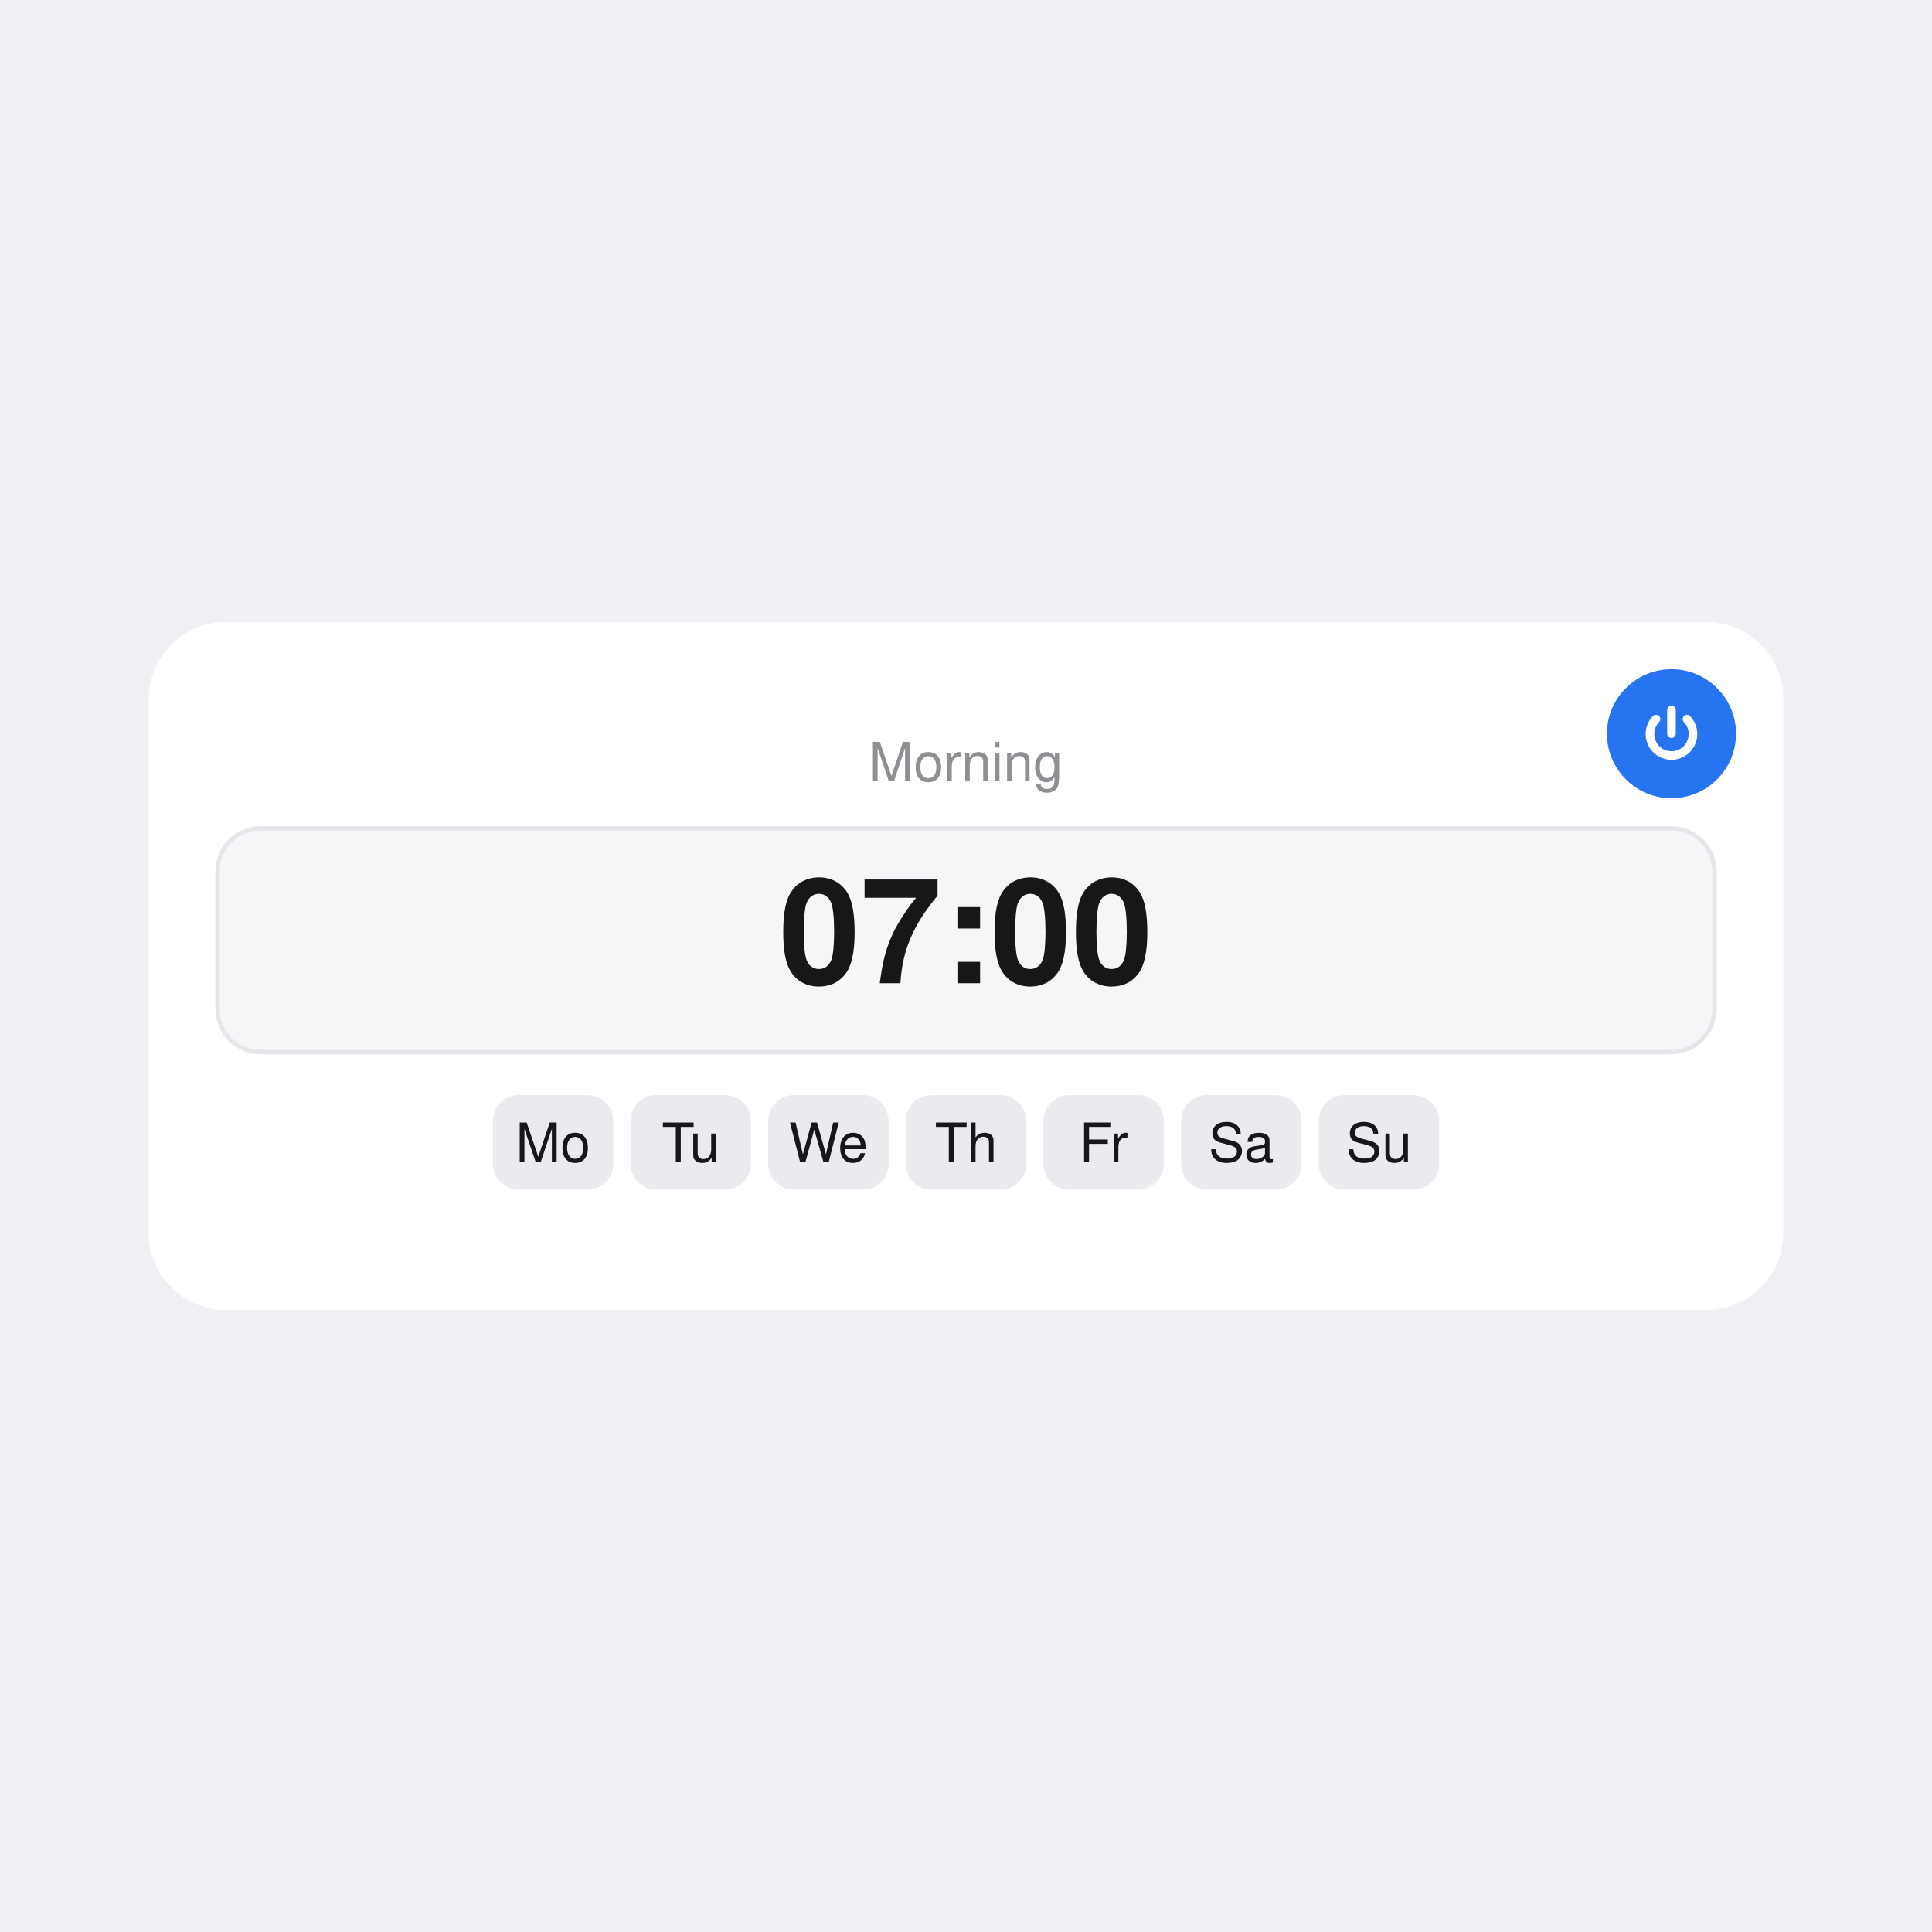
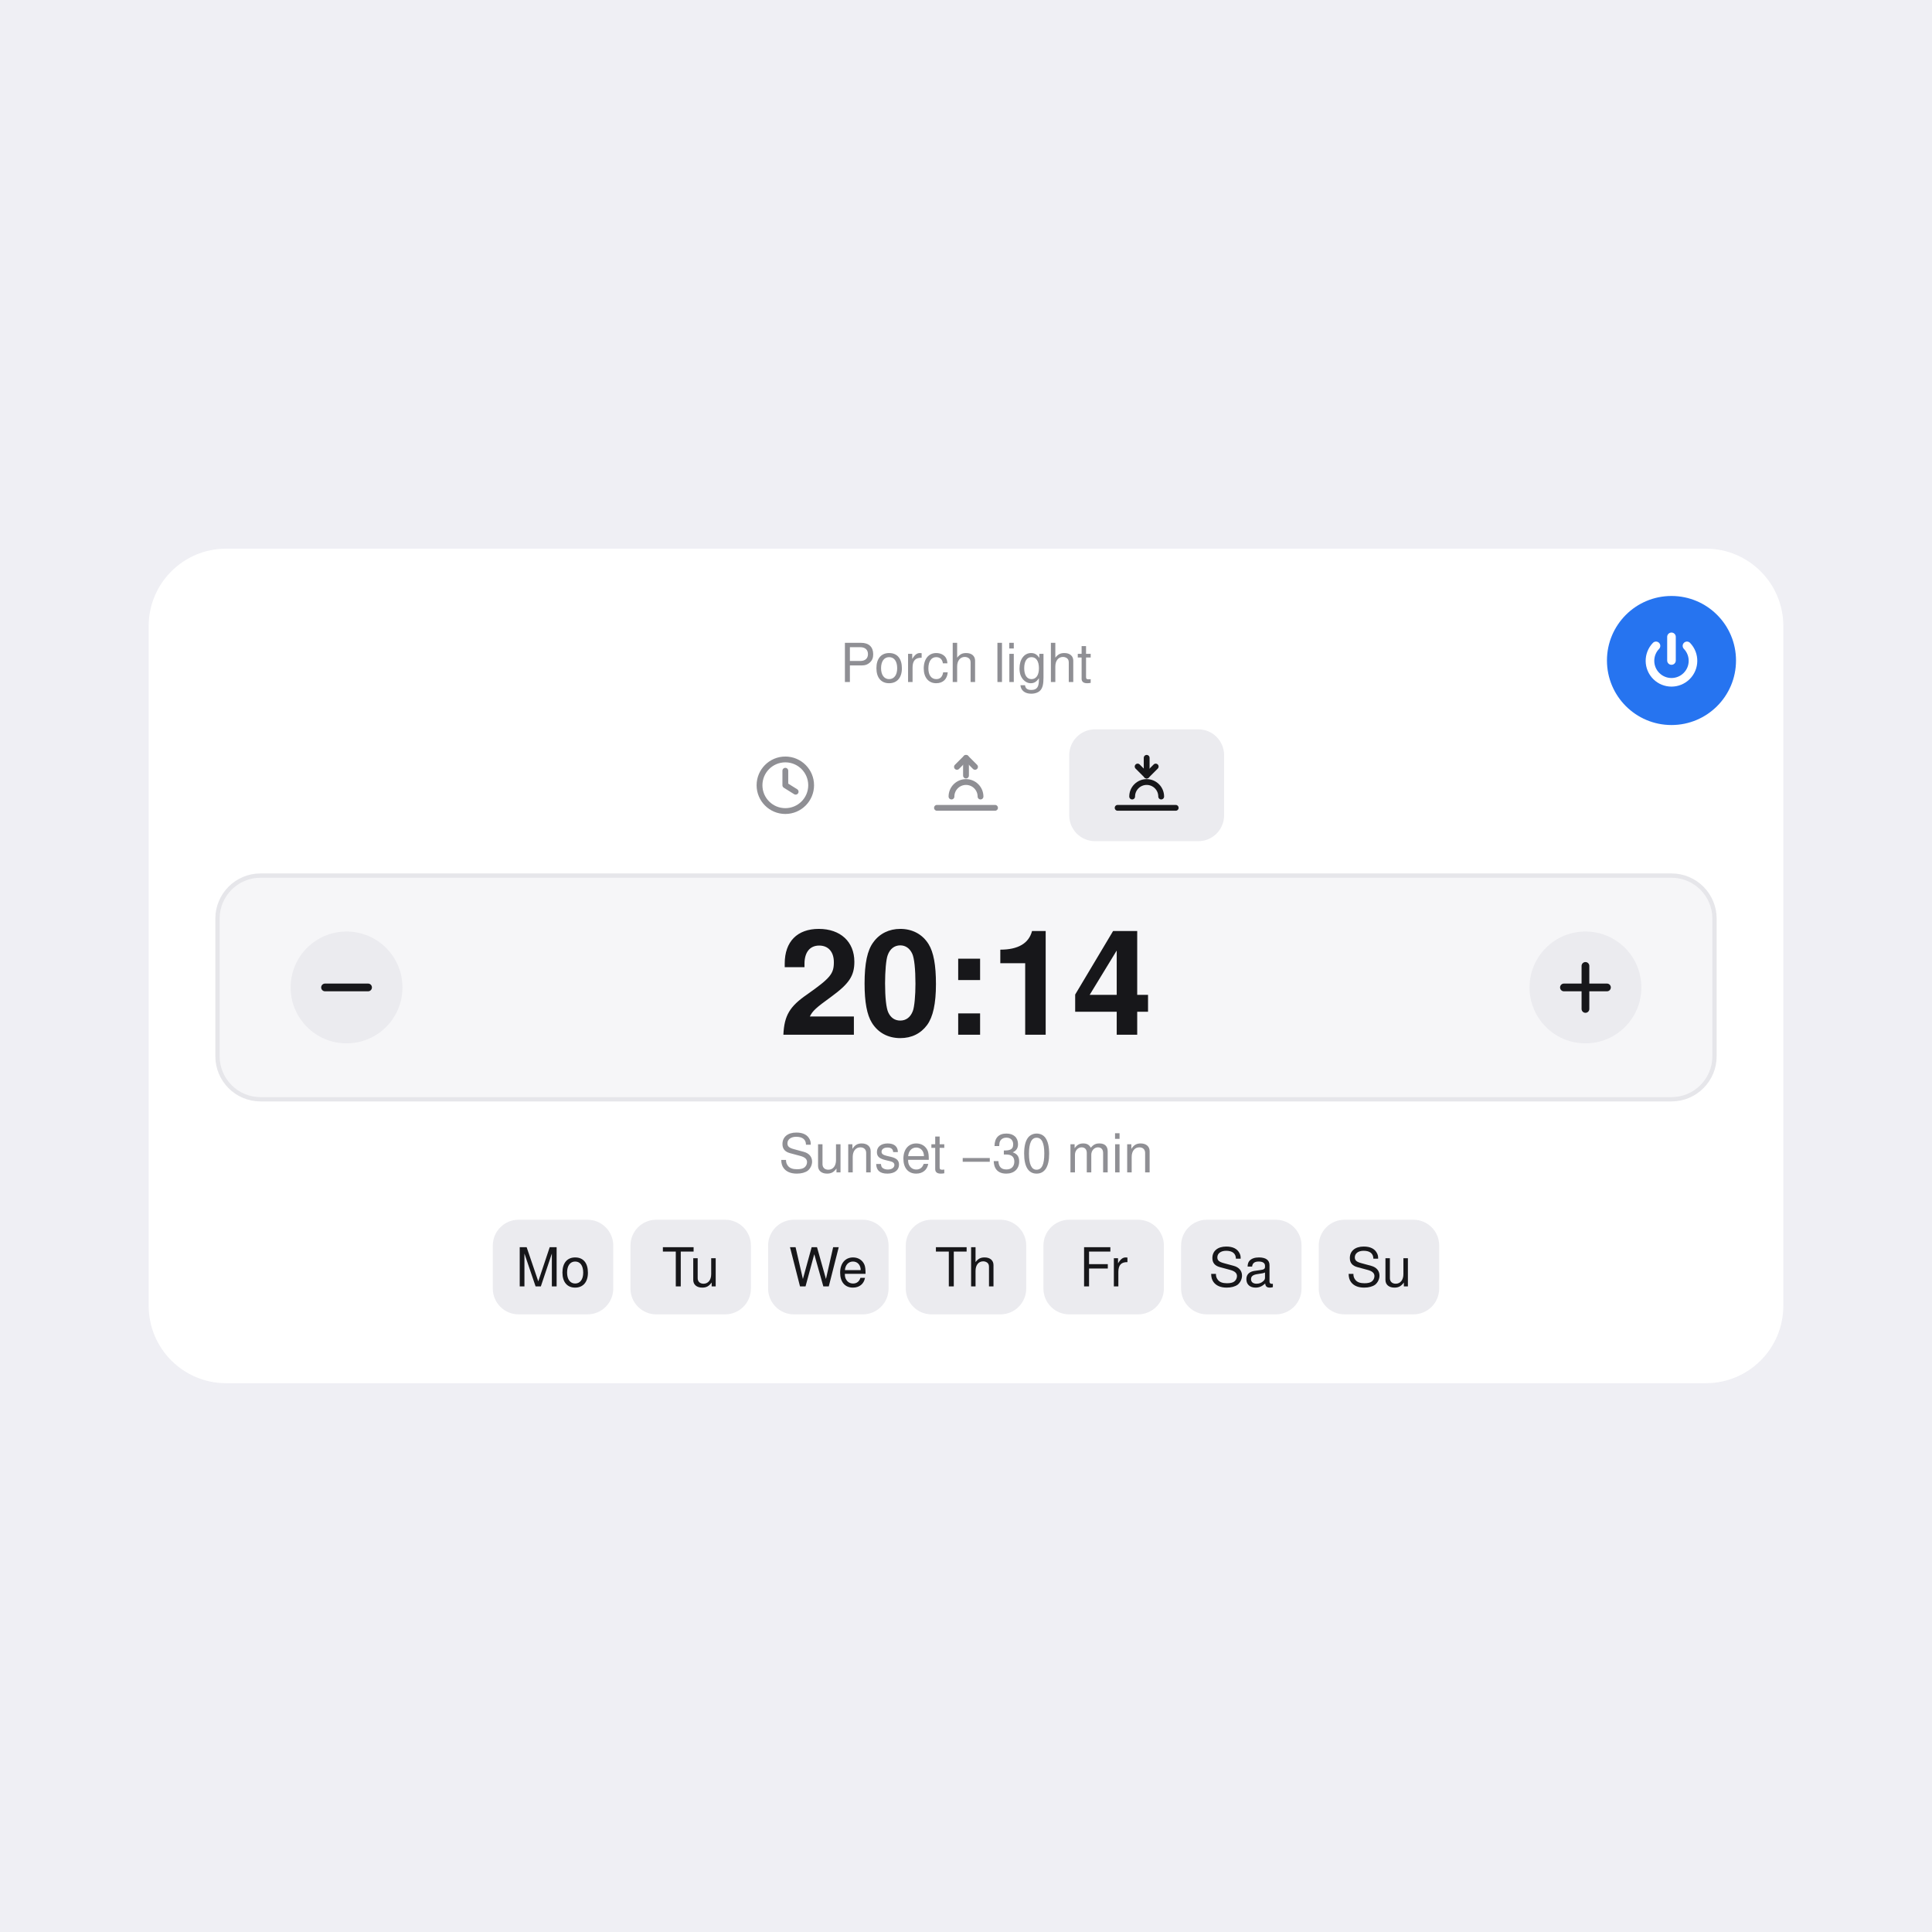
<svg xmlns="http://www.w3.org/2000/svg" viewBox="0 0 1024 1024">
  <rect width="1024" height="1024" fill="#EFEFF4" />
-   <g transform="translate(78.8 329.6) scale(2.28)">
-     <rect x="0" y="0" width="380" height="160" rx="18" fill="#FFFFFF" />
+   <g transform="translate(78.8 290.8) scale(2.28)">
+     <rect x="0" y="0" width="380" height="194" rx="18" fill="#FFFFFF" />
    <circle cx="354" cy="26" r="15" fill="#2674F0" />
    <g fill="none" stroke="#fff" stroke-width="2" stroke-linecap="round" transform="translate(346 18)">
      <path d="M8 2.5v5.5" />
      <path d="M4.4 4.6a5 5 0 1 0 7.2 0" />
    </g>
-     <text x="190" y="37" font-family="Helvetica, Arial, sans-serif" font-size="12.5" fill="#8F8F94" text-anchor="middle">Morning</text>
-     <rect x="16" y="48" width="348" height="52" rx="10" fill="#F6F6F8" stroke="#E6E6EA" />
-     <text x="190" y="84" font-family="Helvetica, Arial, sans-serif" font-size="34" font-weight="700" fill="#17171A" text-anchor="middle">07:00</text>
-     <rect x="80.0" y="110" width="28" height="22" rx="6" fill="#EBEBEF" />
-     <text x="94.0" y="125.5" font-family="Helvetica, Arial, sans-serif" font-size="12.5" fill="#17171A" text-anchor="middle">Mo</text>
-     <rect x="112.0" y="110" width="28" height="22" rx="6" fill="#EBEBEF" />
-     <text x="126.0" y="125.5" font-family="Helvetica, Arial, sans-serif" font-size="12.5" fill="#17171A" text-anchor="middle">Tu</text>
-     <rect x="144.0" y="110" width="28" height="22" rx="6" fill="#EBEBEF" />
-     <text x="158.0" y="125.5" font-family="Helvetica, Arial, sans-serif" font-size="12.5" fill="#17171A" text-anchor="middle">We</text>
-     <rect x="176.0" y="110" width="28" height="22" rx="6" fill="#EBEBEF" />
-     <text x="190.0" y="125.5" font-family="Helvetica, Arial, sans-serif" font-size="12.5" fill="#17171A" text-anchor="middle">Th</text>
-     <rect x="208.0" y="110" width="28" height="22" rx="6" fill="#EBEBEF" />
-     <text x="222.0" y="125.5" font-family="Helvetica, Arial, sans-serif" font-size="12.5" fill="#17171A" text-anchor="middle">Fr</text>
-     <rect x="240.0" y="110" width="28" height="22" rx="6" fill="#EBEBEF" />
-     <text x="254.0" y="125.5" font-family="Helvetica, Arial, sans-serif" font-size="12.5" fill="#17171A" text-anchor="middle">Sa</text>
-     <rect x="272.0" y="110" width="28" height="22" rx="6" fill="#EBEBEF" />
-     <text x="286.0" y="125.5" font-family="Helvetica, Arial, sans-serif" font-size="12.5" fill="#17171A" text-anchor="middle">Su</text>
+     <text x="190" y="31" font-family="Helvetica, Arial, sans-serif" font-size="12.5" fill="#8F8F94" text-anchor="middle">Porch light</text>
+     <g fill="none" stroke="#8F8F94" stroke-width="1.8" stroke-linecap="round" stroke-linejoin="round" transform="translate(139 46) scale(0.75)">
+       <circle cx="12" cy="12" r="8" />
+       <path d="M12 7.5V12l3.2 2" />
+     </g>
+     <g fill="none" stroke="#8F8F94" stroke-width="1.8" stroke-linecap="round" stroke-linejoin="round" transform="translate(181 46) scale(0.75)">
+       <path d="M3 19h18" />
+       <path d="M7.5 15.5a4.5 4.5 0 0 1 9 0" />
+       <path d="M12 3.5v5.5" />
+       <path d="m9.2 6.3 2.8-2.8 2.8 2.8" />
+     </g>
+     <rect x="214" y="42" width="36" height="26" rx="6" fill="#EBEBEF" />
+     <g fill="none" stroke="#17171A" stroke-width="1.8" stroke-linecap="round" stroke-linejoin="round" transform="translate(223 46) scale(0.75)">
+       <path d="M3 19h18" />
+       <path d="M7.5 15.5a4.5 4.5 0 0 1 9 0" />
+       <path d="M12 3.5v5.5" />
+       <path d="m9.2 6.2 2.8 2.8 2.8-2.8" />
+     </g>
+     <rect x="16" y="76" width="348" height="52" rx="10" fill="#F6F6F8" stroke="#E6E6EA" />
+     <circle cx="46" cy="102" r="13" fill="#EBEBEF" />
+     <g stroke="#17171A" stroke-width="1.8" stroke-linecap="round">
+       <path d="M41 102h10" />
+     </g>
+     <text x="190" y="113" font-family="Helvetica, Arial, sans-serif" font-size="34" font-weight="700" fill="#17171A" text-anchor="middle">20:14</text>
+     <circle cx="334" cy="102" r="13" fill="#EBEBEF" />
+     <g stroke="#17171A" stroke-width="1.8" stroke-linecap="round">
+       <path d="M329 102h10" />
+       <path d="M334 97v10" />
+     </g>
+     <text x="190" y="145" font-family="Helvetica, Arial, sans-serif" font-size="12.5" fill="#8F8F94" text-anchor="middle">Sunset −30 min</text>
+     <rect x="80" y="156" width="28" height="22" rx="6" fill="#EBEBEF" />
+     <text x="94.0" y="171.5" font-family="Helvetica, Arial, sans-serif" font-size="12.5" fill="#17171A" text-anchor="middle">Mo</text>
+     <rect x="112" y="156" width="28" height="22" rx="6" fill="#EBEBEF" />
+     <text x="126.0" y="171.5" font-family="Helvetica, Arial, sans-serif" font-size="12.5" fill="#17171A" text-anchor="middle">Tu</text>
+     <rect x="144" y="156" width="28" height="22" rx="6" fill="#EBEBEF" />
+     <text x="158.0" y="171.5" font-family="Helvetica, Arial, sans-serif" font-size="12.5" fill="#17171A" text-anchor="middle">We</text>
+     <rect x="176" y="156" width="28" height="22" rx="6" fill="#EBEBEF" />
+     <text x="190.0" y="171.5" font-family="Helvetica, Arial, sans-serif" font-size="12.5" fill="#17171A" text-anchor="middle">Th</text>
+     <rect x="208" y="156" width="28" height="22" rx="6" fill="#EBEBEF" />
+     <text x="222.0" y="171.5" font-family="Helvetica, Arial, sans-serif" font-size="12.5" fill="#17171A" text-anchor="middle">Fr</text>
+     <rect x="240" y="156" width="28" height="22" rx="6" fill="#EBEBEF" />
+     <text x="254.0" y="171.5" font-family="Helvetica, Arial, sans-serif" font-size="12.5" fill="#17171A" text-anchor="middle">Sa</text>
+     <rect x="272" y="156" width="28" height="22" rx="6" fill="#EBEBEF" />
+     <text x="286.0" y="171.5" font-family="Helvetica, Arial, sans-serif" font-size="12.5" fill="#17171A" text-anchor="middle">Su</text>
  </g>
</svg>
